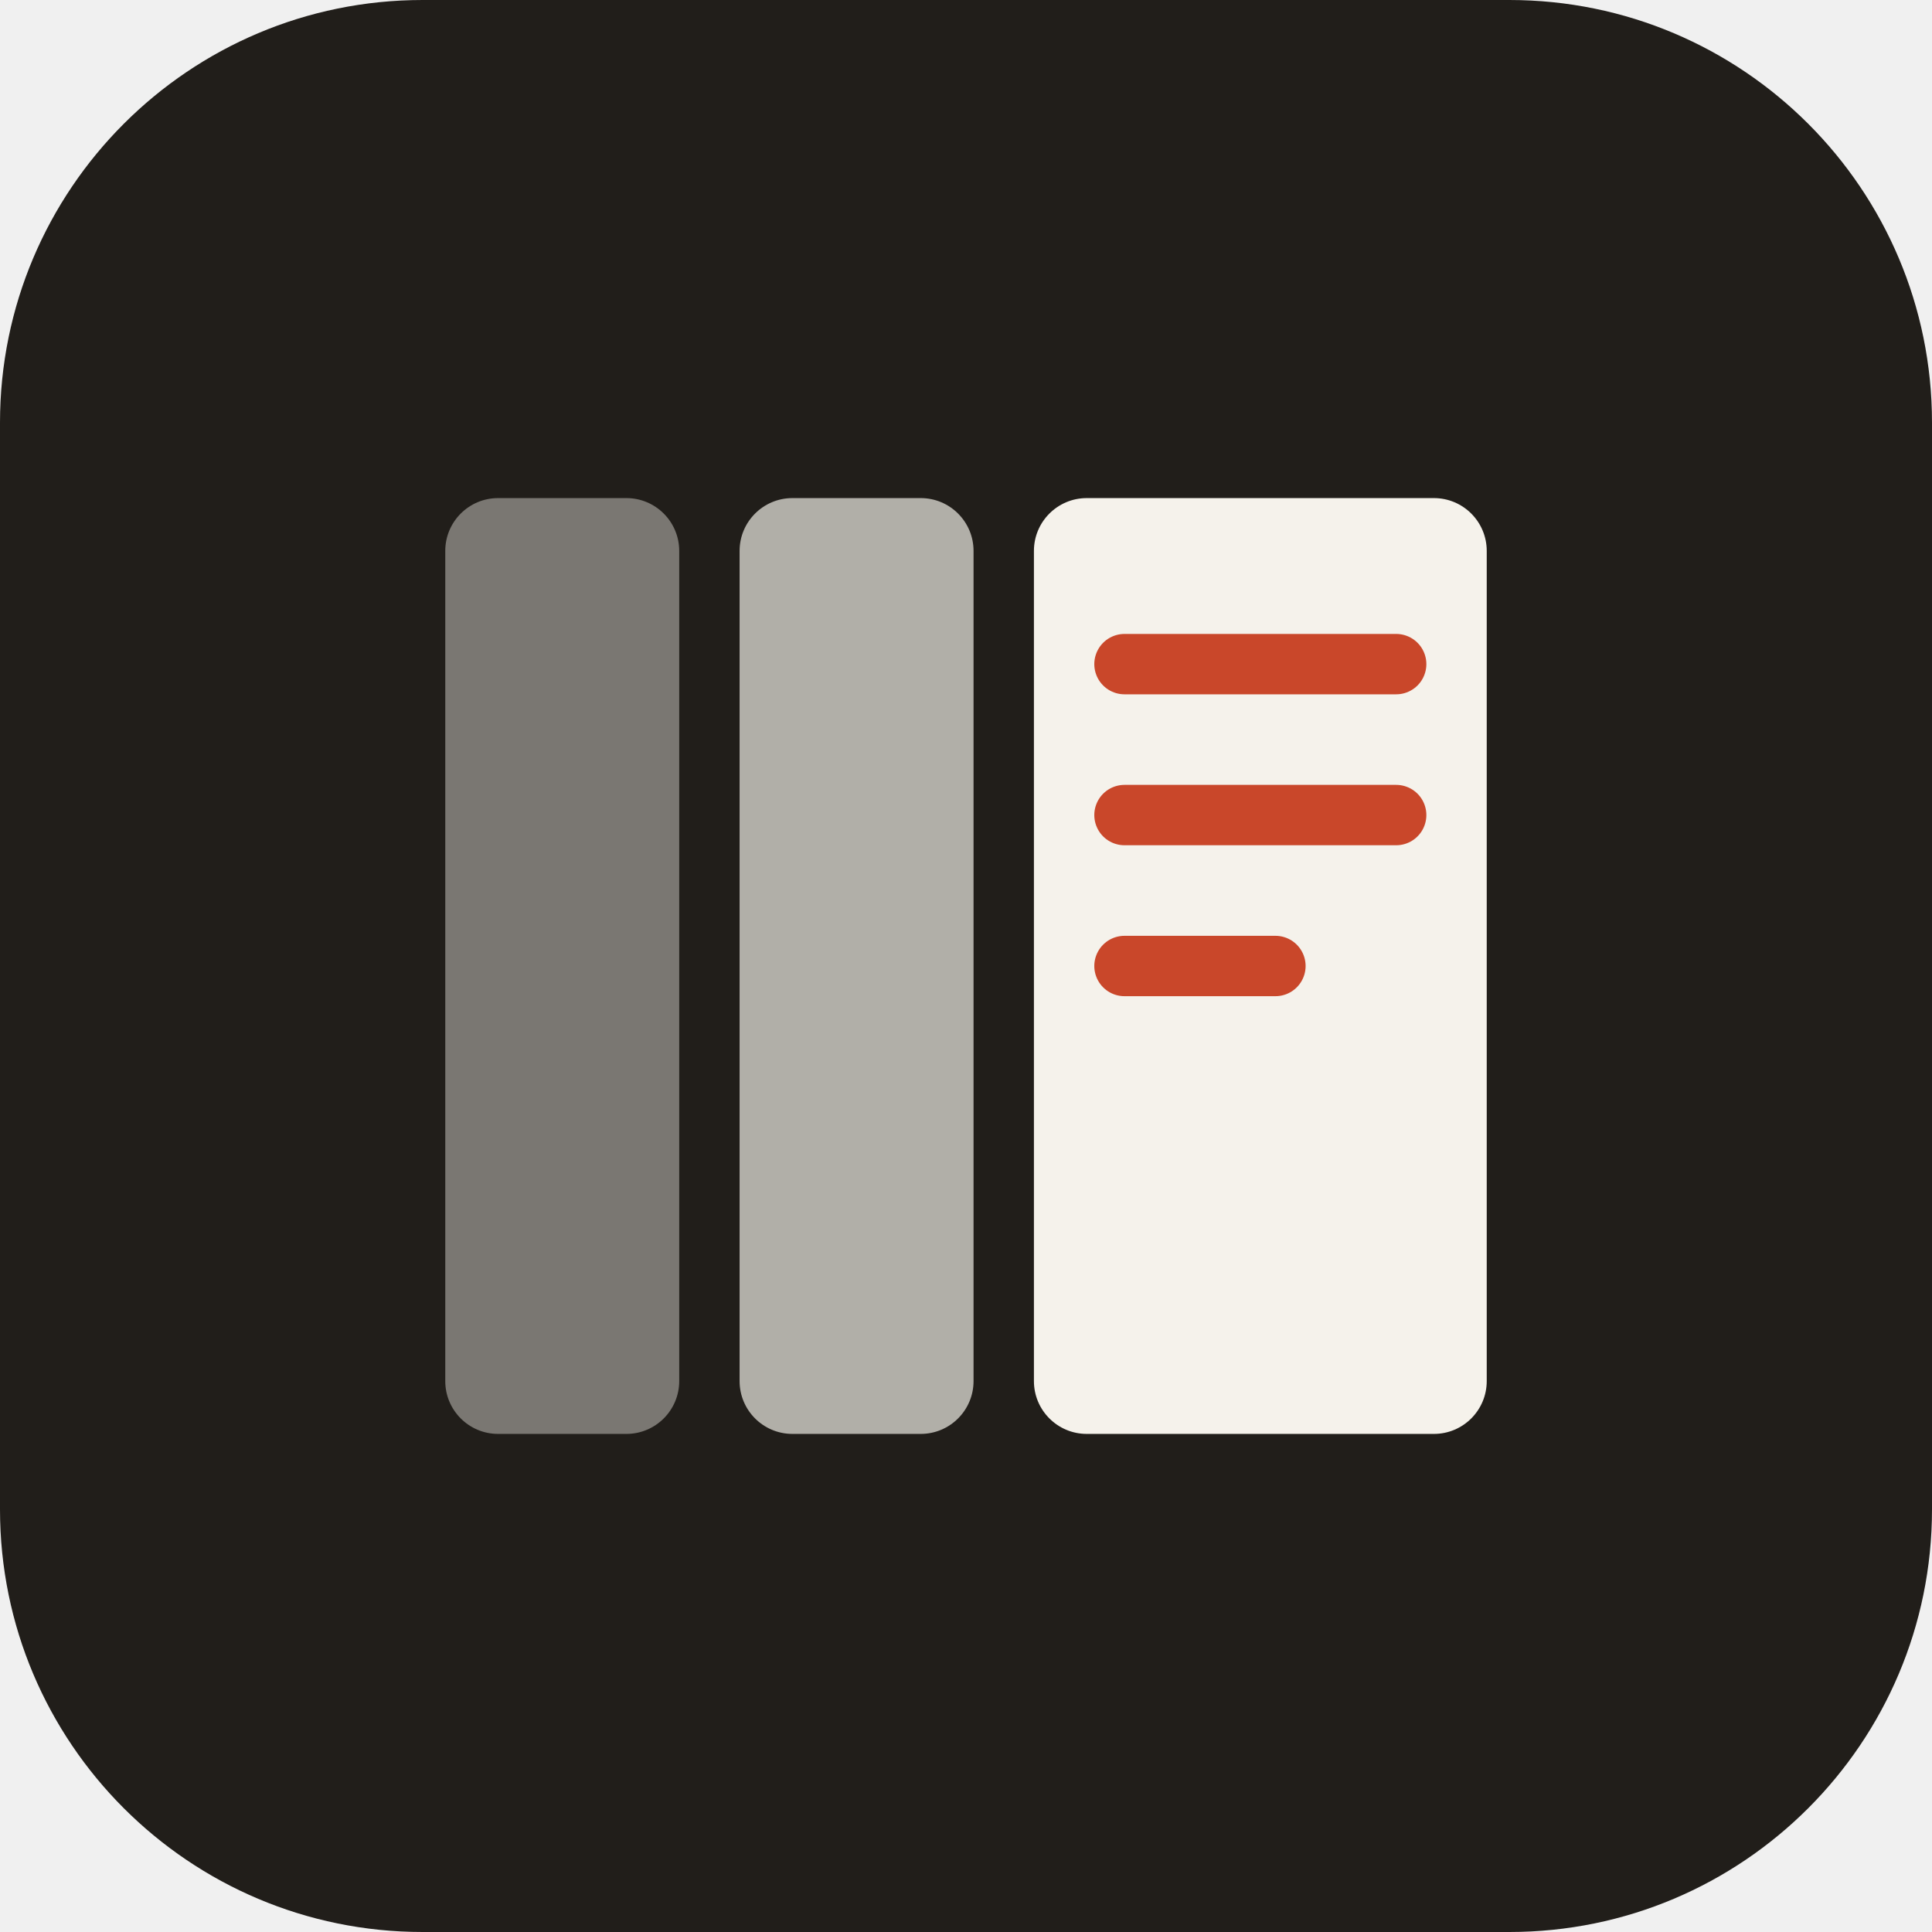
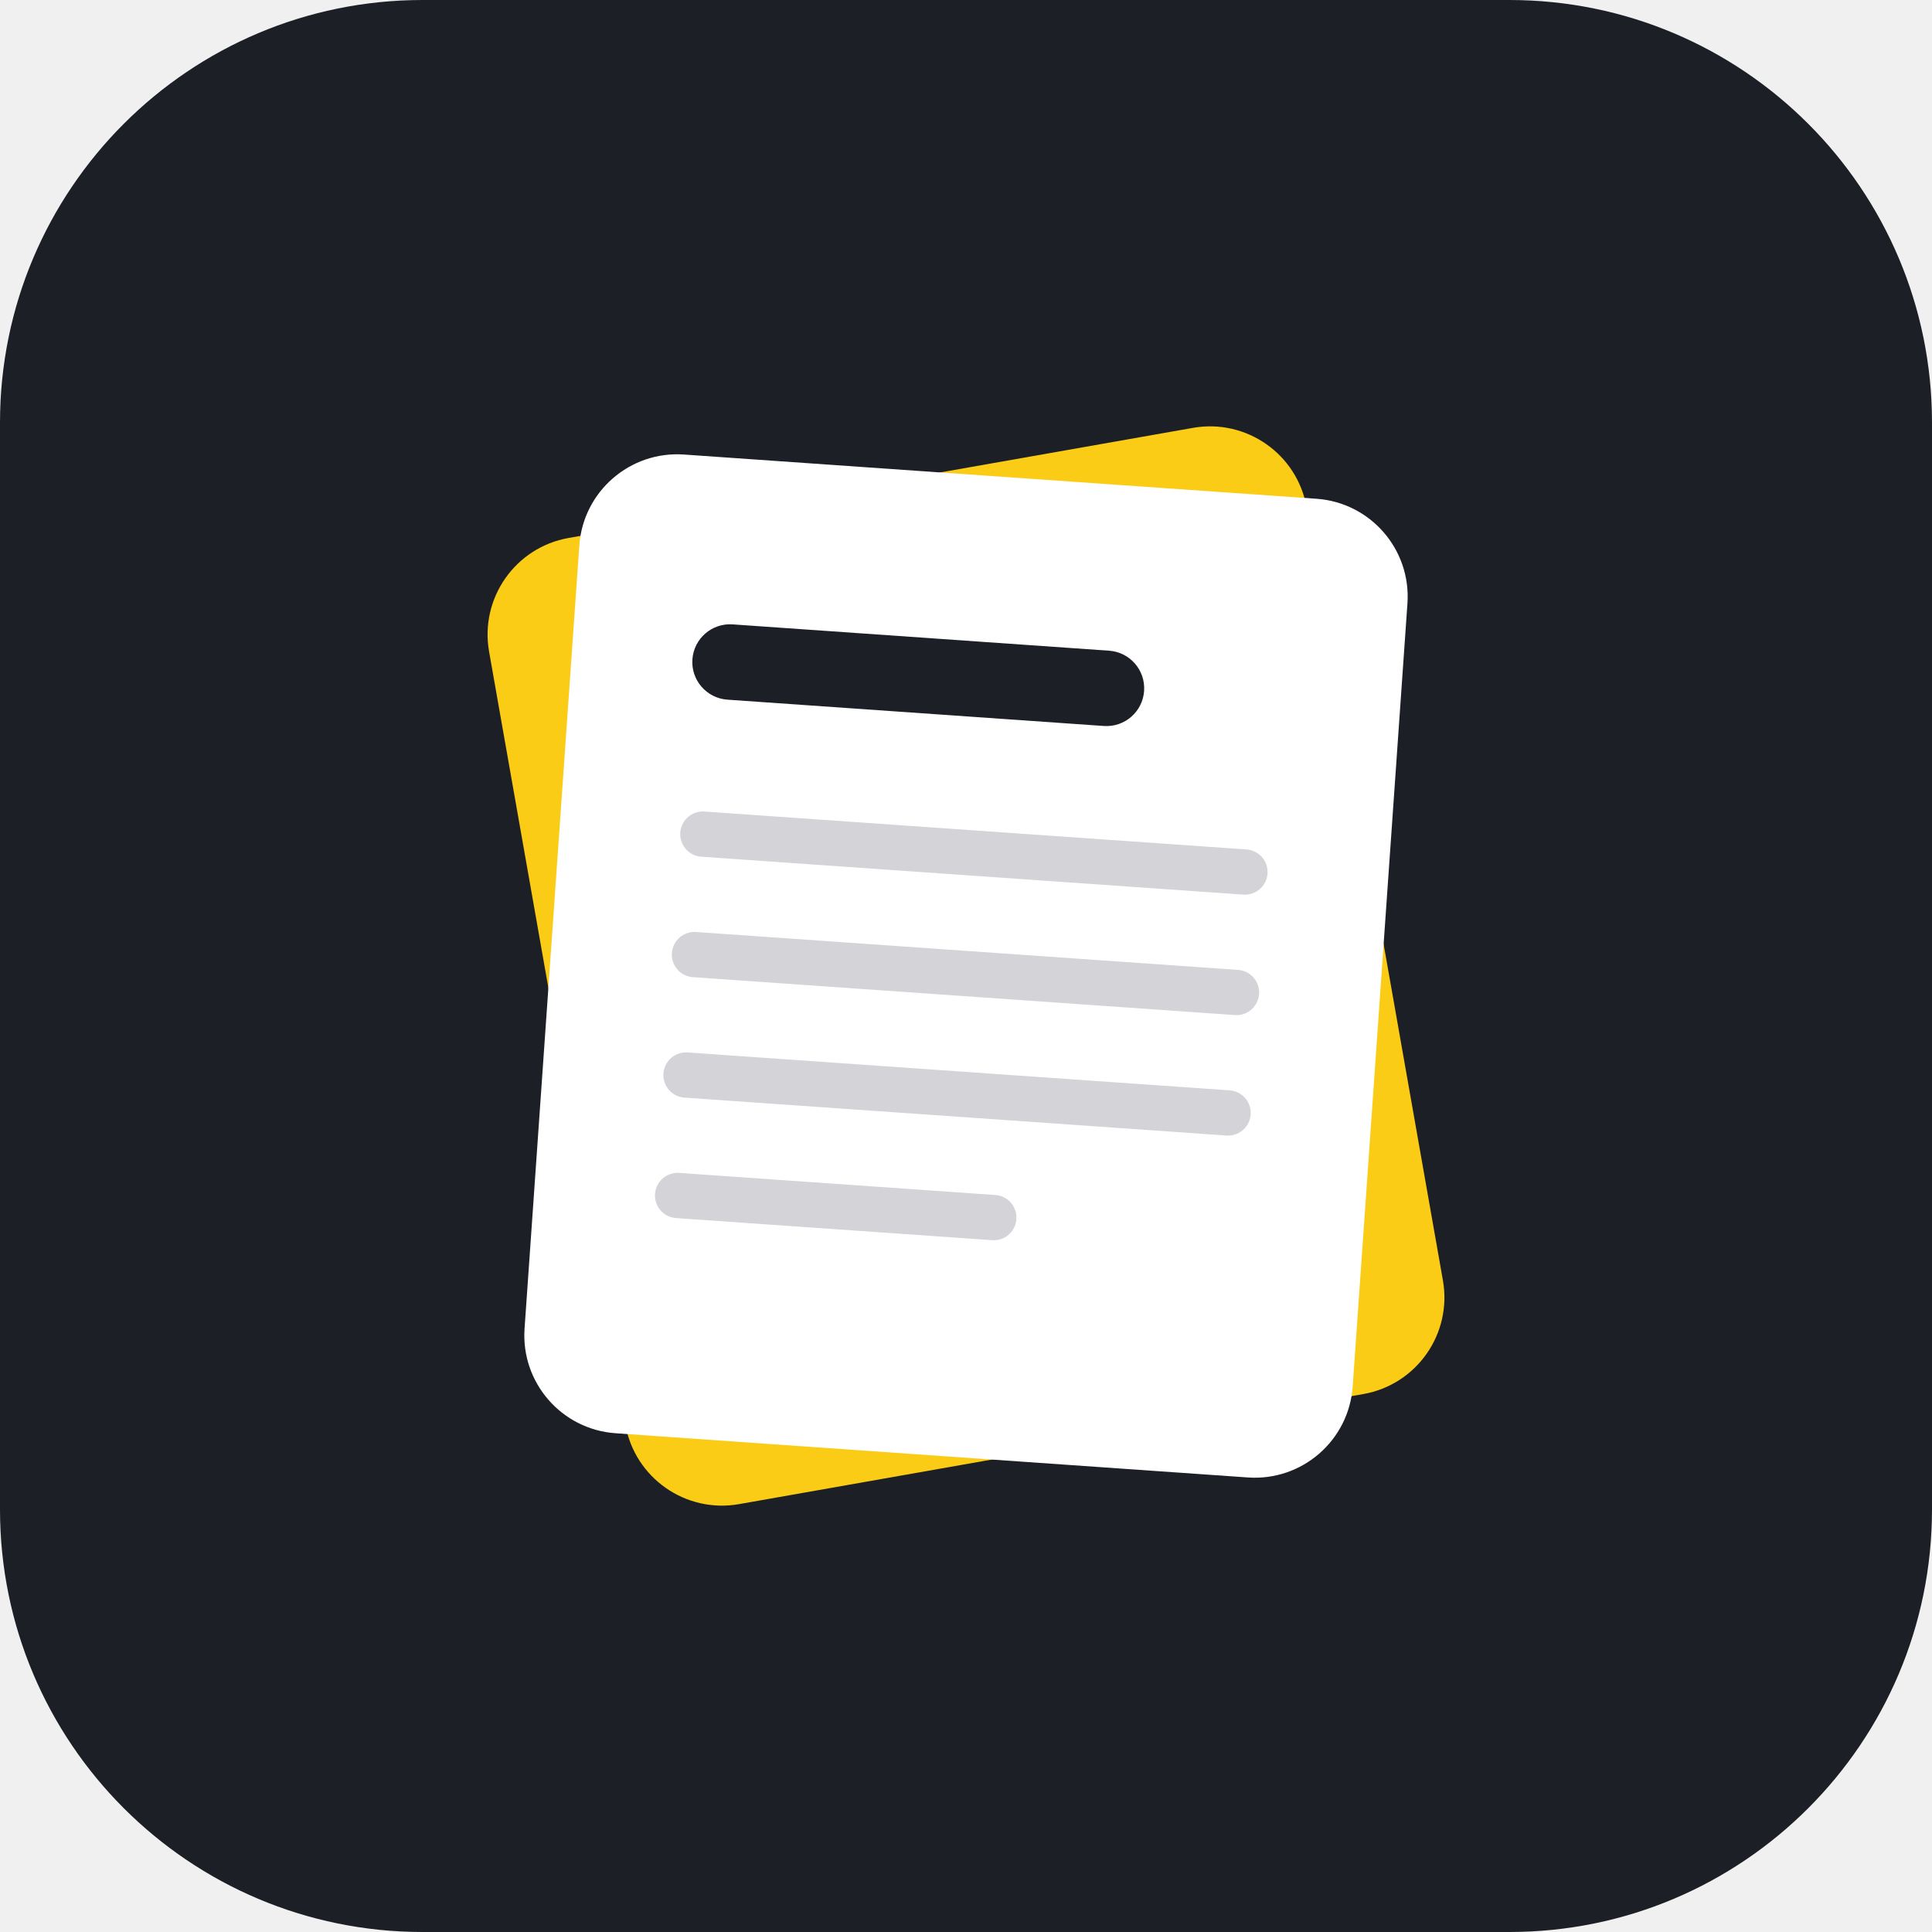
<svg xmlns="http://www.w3.org/2000/svg" viewBox="0 0 512 512">
-   <rect width="512" height="512" rx="112" fill="#211e1a" />
-   <rect x="118" y="132" width="62" height="248" rx="14" fill="#f5f2eb" opacity=".42" />
-   <rect x="196" y="132" width="62" height="248" rx="14" fill="#f5f2eb" opacity=".68" />
-   <rect x="274" y="132" width="120" height="248" rx="14" fill="#f5f2eb" />
-   <path d="M298 176h72M298 216h72M298 256h40" stroke="#c9472a" stroke-width="16" stroke-linecap="round" />
+   <rect width="512" height="512" rx="112" fill="#1c1f26" />
+   <rect x="146" y="126" width="220" height="260" rx="26" fill="#facc15" transform="rotate(-10 256 256)" />
+   <g transform="rotate(4 256 256)">
+     <rect x="146" y="126" width="220" height="260" rx="26" fill="#fff" />
+     <rect x="178" y="170" width="120" height="20" rx="10" fill="#1c1f26" />
+     <path d="M184 226h144M184 258h144M184 290h144M184 322h84" stroke="#d4d4d8" stroke-width="12" stroke-linecap="round" />
+   </g>
</svg>
